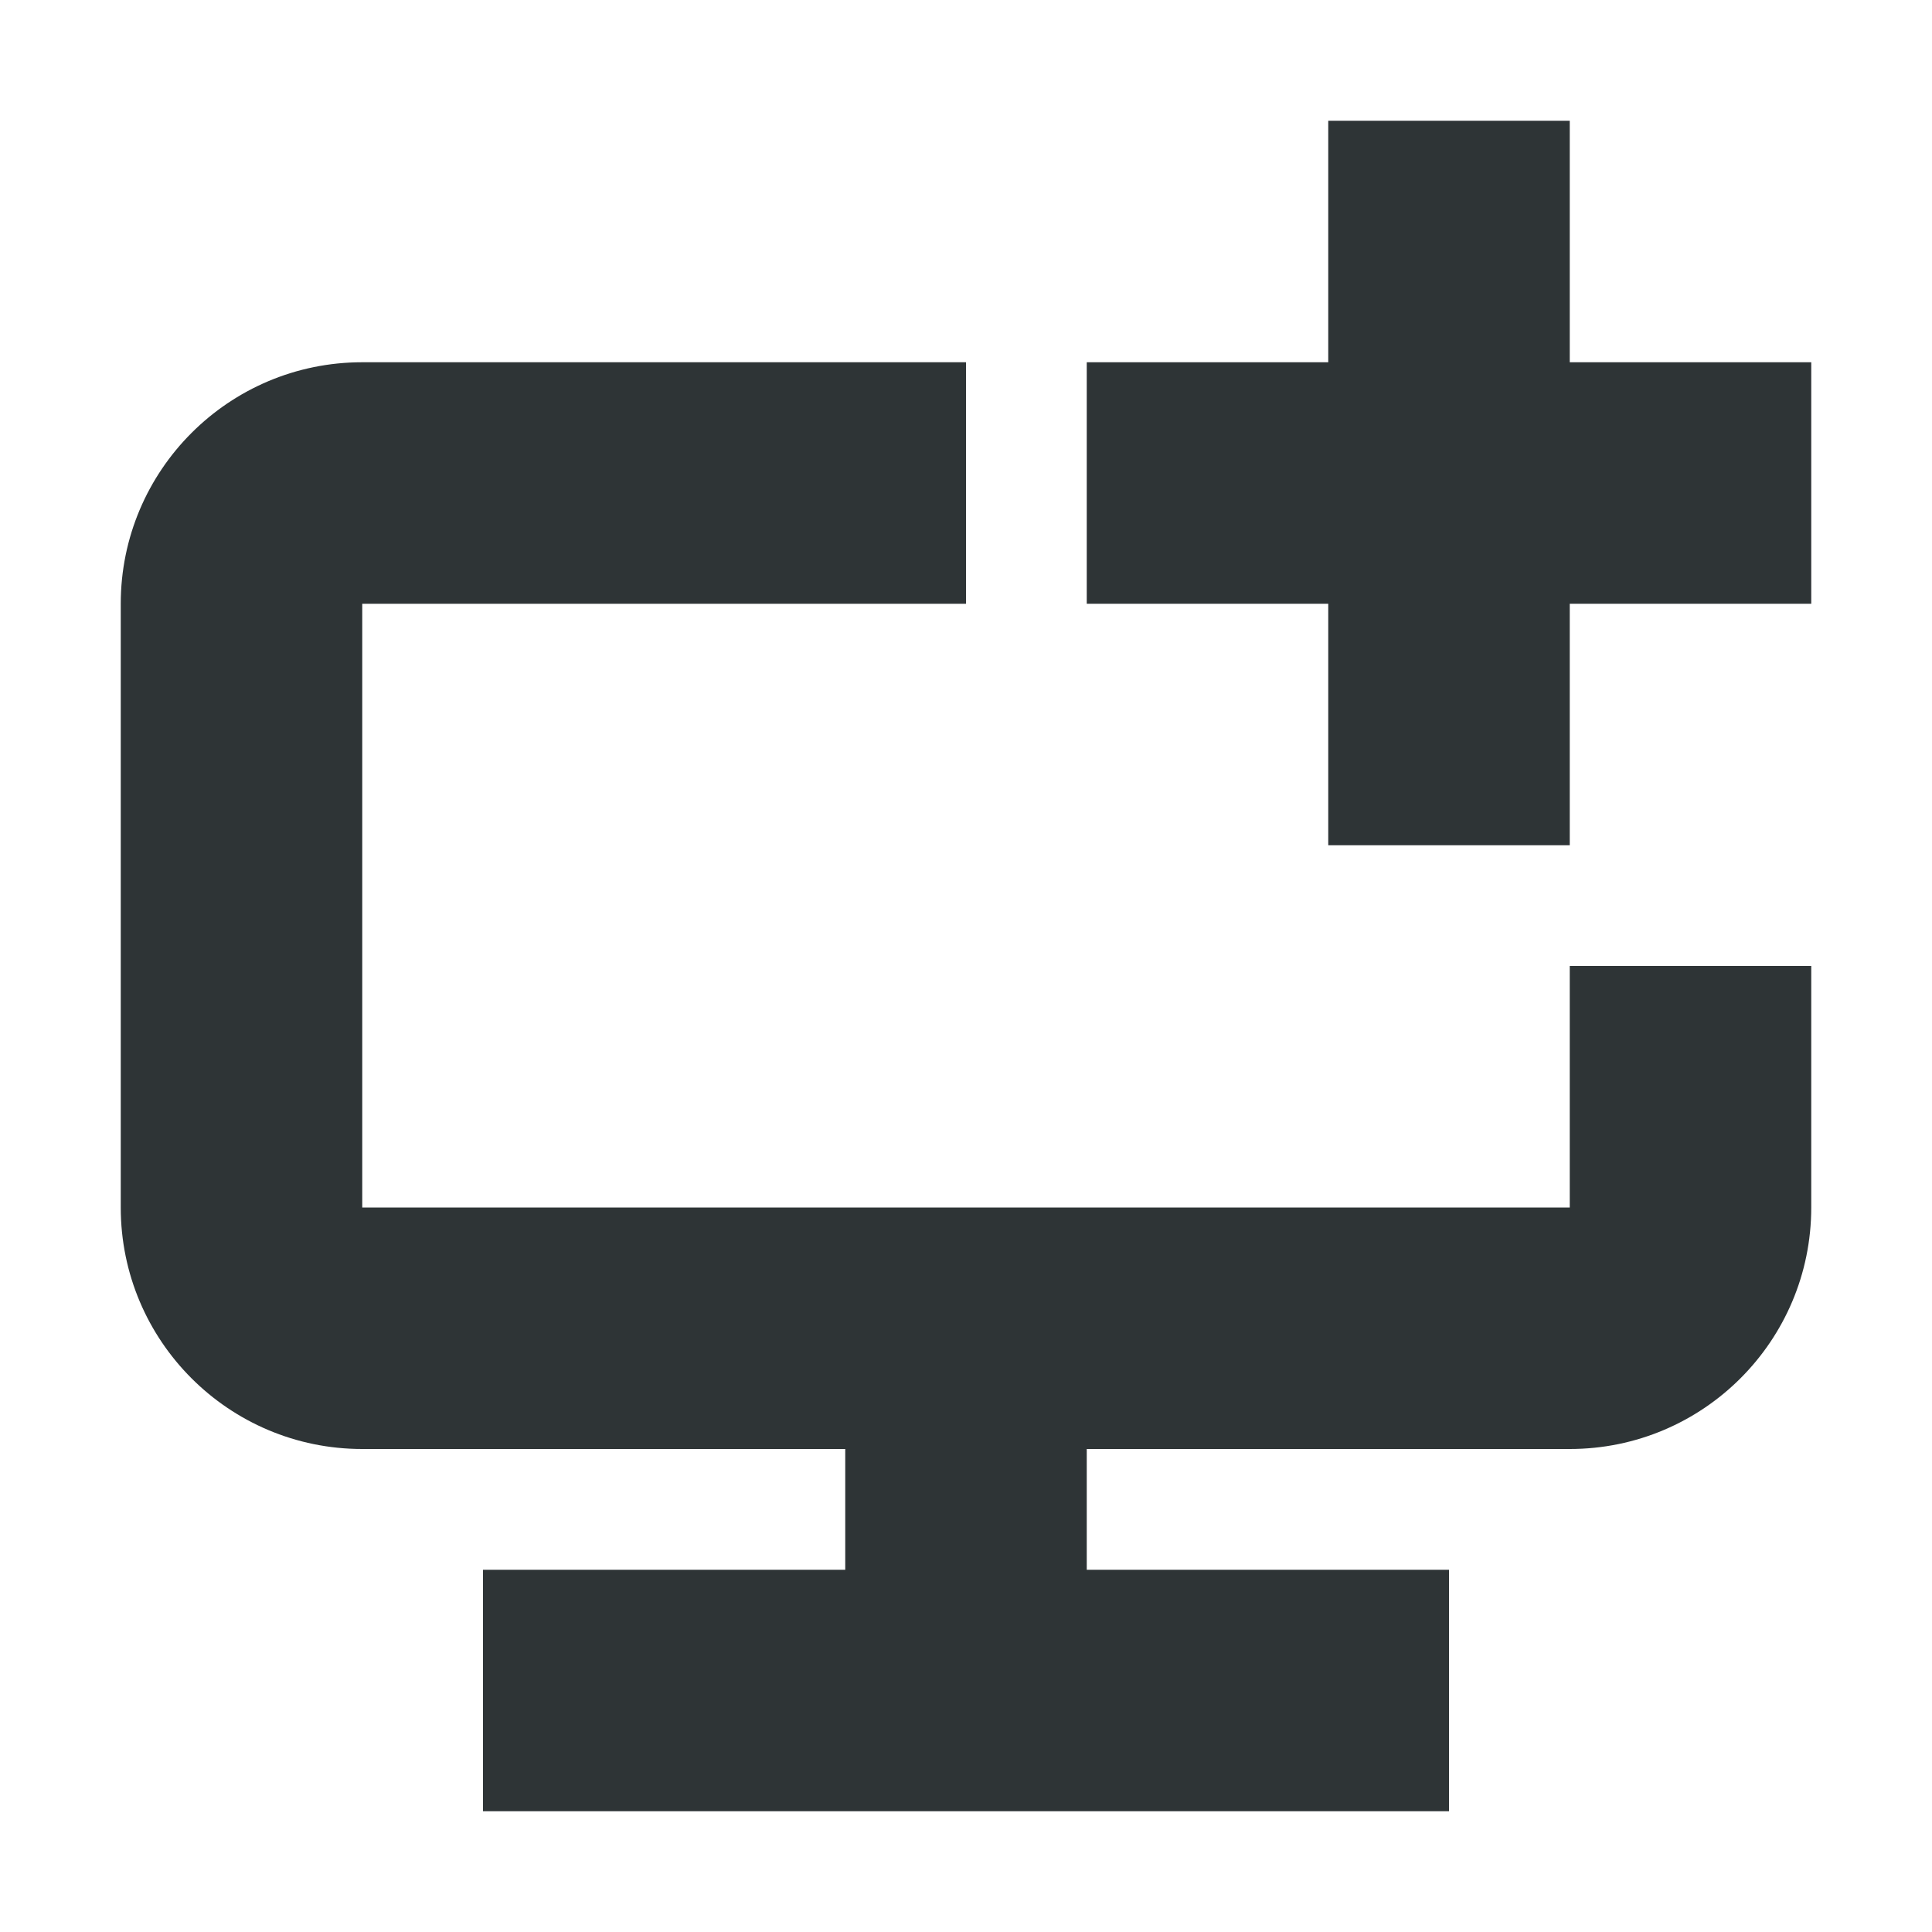
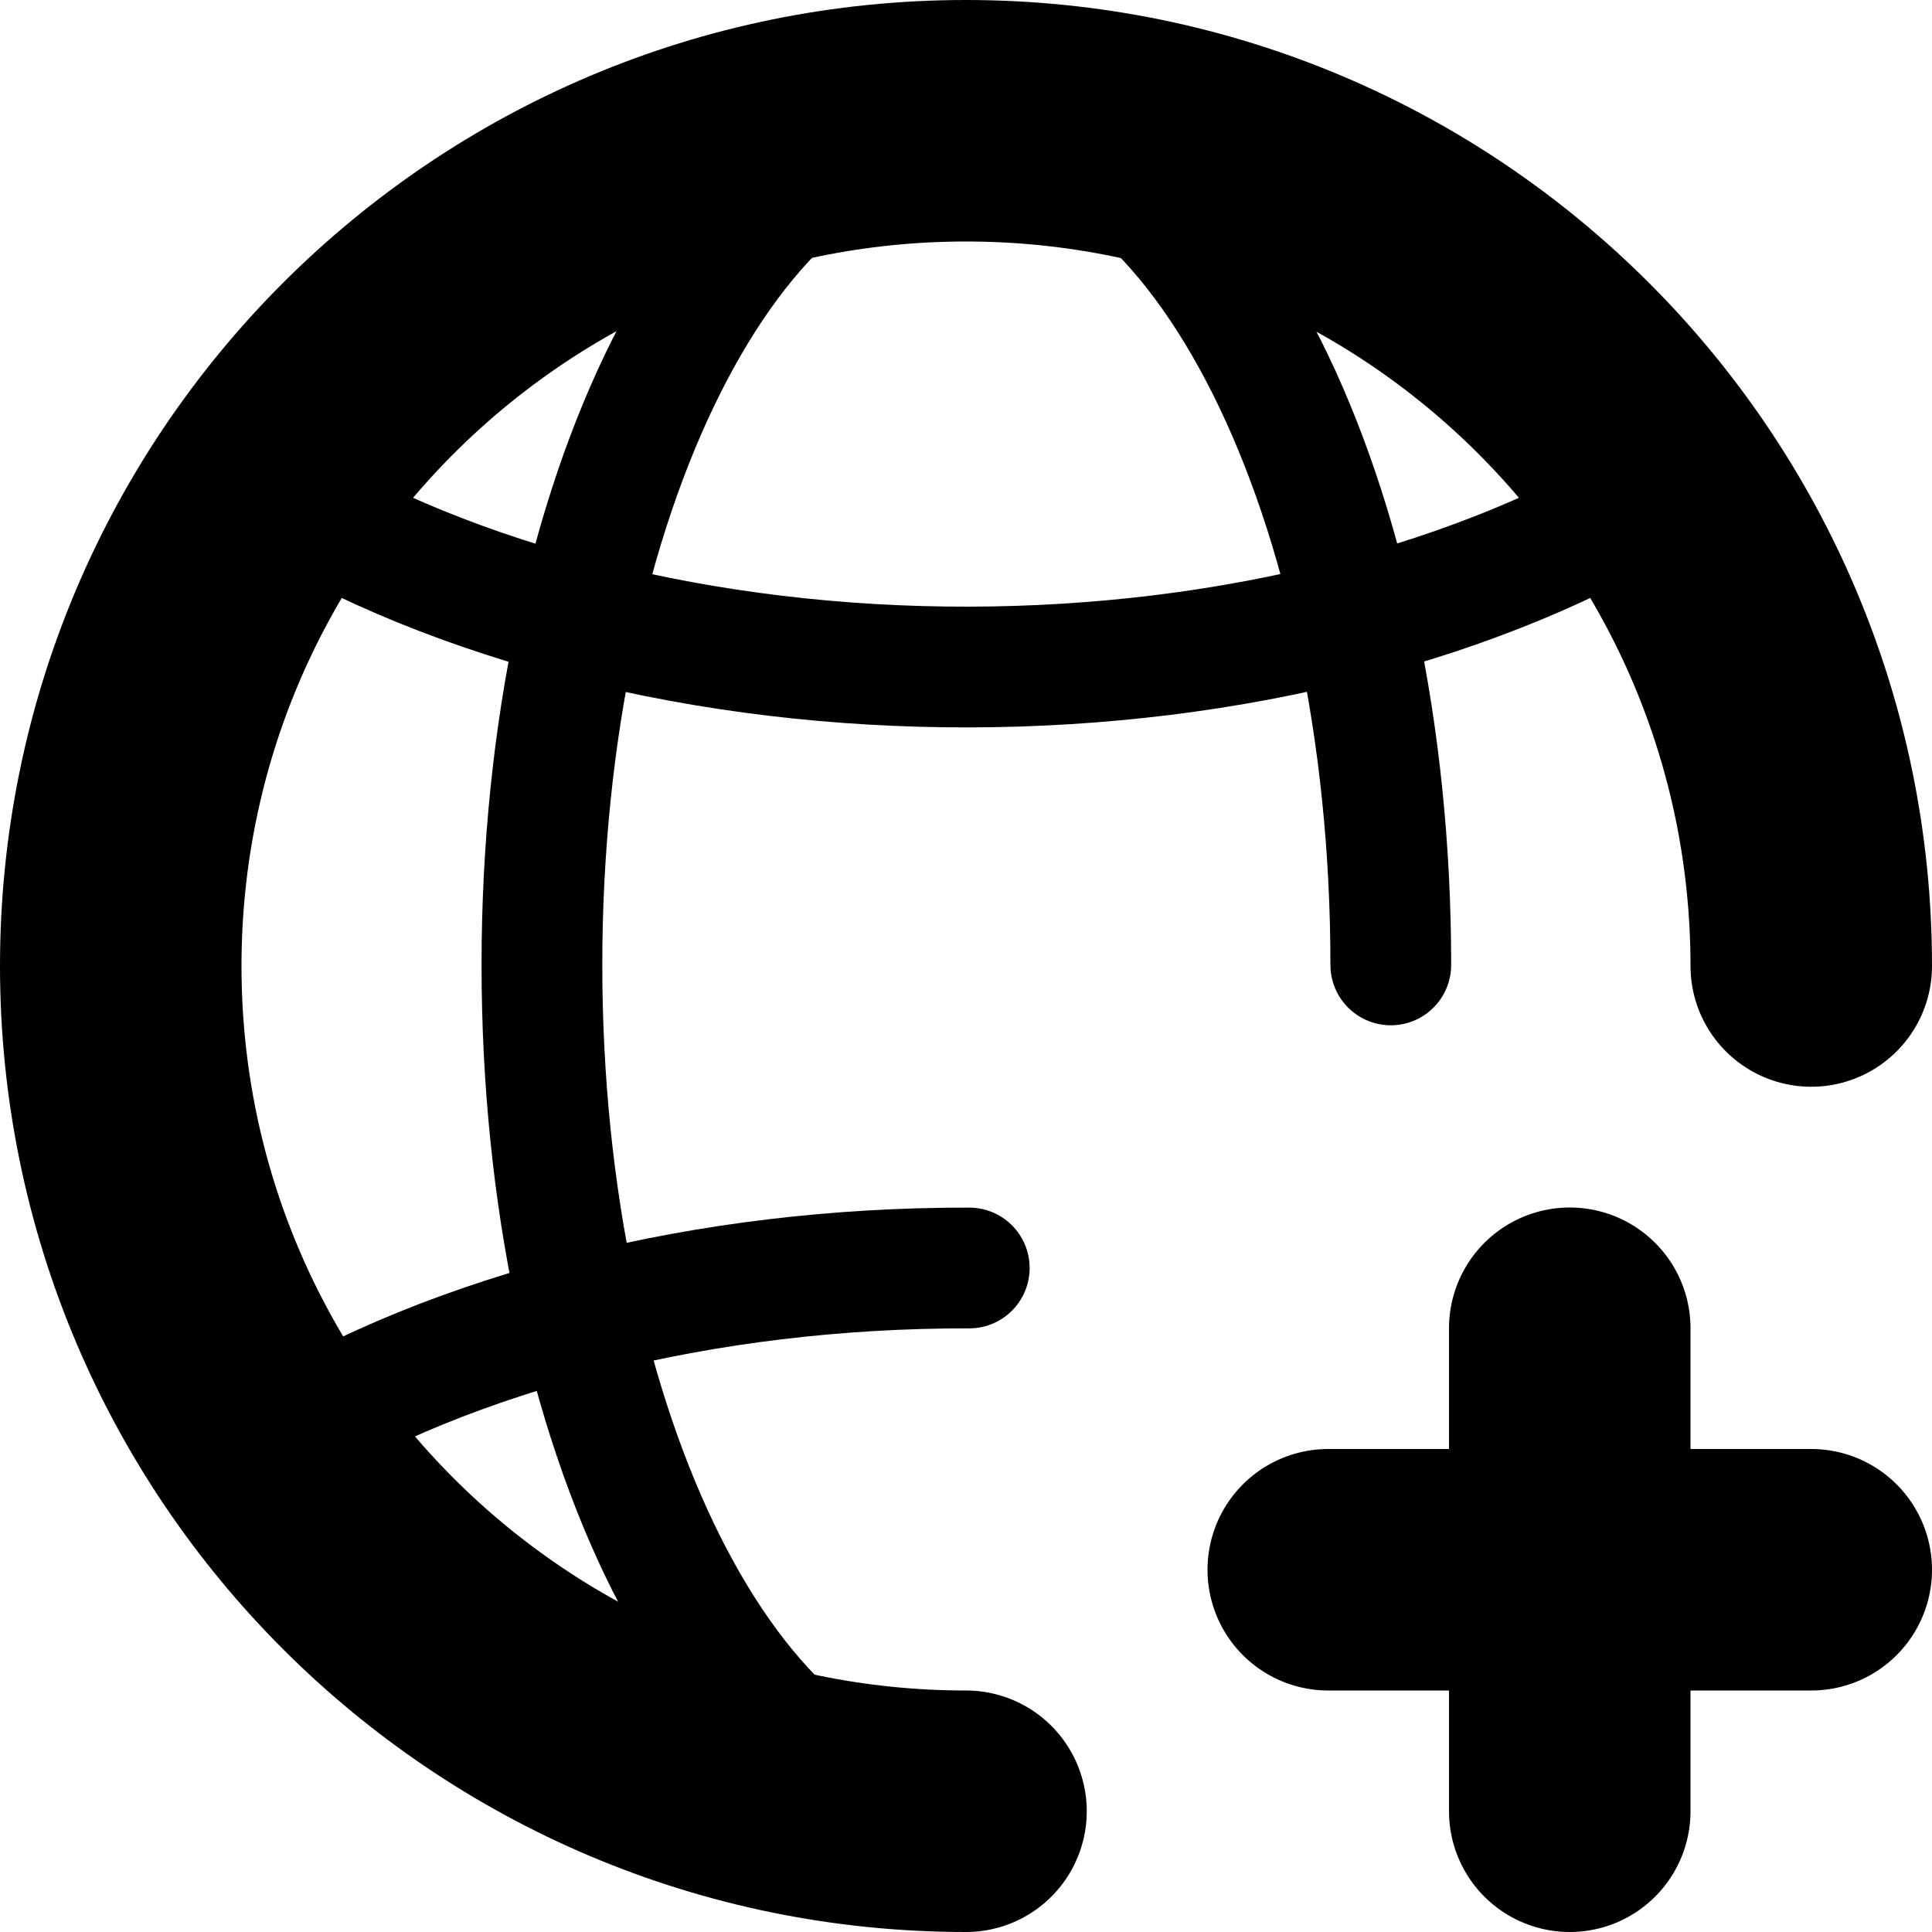
- <svg xmlns="http://www.w3.org/2000/svg" width="16" height="16" viewBox="0 0 16 16">
-   <path fill="#2e3436" d="M3 3h5v2H3v5h10V8h2v2a2 2 0 0 1-2 2H9v1h3v2H4v-2h3v-1H3a2 2 0 0 1-2-2V5a2 2 0 0 1 2-2z" />
-   <path fill="#2e3436" d="M11 1h2v2h2v2h-2v2h-2V5H9V3h2z" />
+ <svg xmlns="http://www.w3.org/2000/svg" xmlns:ns1="https://www.gtk.org/grappa" ns1:rendering="symbolic" ns1:version="1" ns1:state-names="outline state1 empty" ns1:state="0" id="svg1" width="16" height="16">
+   <path id="outline" class="transparent-fill foreground-stroke" style="" fill="none" fill-rule="nonzero" stroke="url(#gpa:foreground) rgb(0,0,0)" stroke-opacity="1" stroke-width="2" stroke-linecap="round" stroke-linejoin="round" stroke-miterlimit="4" d="M 8 15 C 4.134 15, 1 11.866, 1 8 C 1 4.134, 4.134 1, 8 1 C 11.866 1, 15 4.134, 15 8" ns1:stroke="foreground" ns1:stroke-minwidth="25%" ns1:stroke-maxwidth="150%">
+   </path>
+   <path id="detail1" class="transparent-fill" fill="none" stroke="url(#gpa:foreground) rgb(0,0,0)" stroke-opacity="1" stroke-width="1" stroke-linecap="round" stroke-linejoin="round" stroke-miterlimit="4" stroke-dasharray="none" stroke-dashoffset="22.559" d="M 8.003 15 C 6.062 15, 4.488 11.862, 4.488 7.991 C 4.488 4.12, 6.062 0.982, 8.003 0.982 C 9.944 0.982, 11.518 4.12, 11.518 7.991 M 13.79 4.048 C 12.287 4.987, 10.205 5.52, 8.027 5.524 C 5.848 5.529, 3.761 5.004, 2.247 4.071 M 8.027 10.501 C 5.848 10.496, 3.761 11.021, 2.247 11.954" ns1:stroke-minwidth="25%" ns1:stroke-maxwidth="200%" ns1:stroke="foreground" ns1:states="outline state1">
+   </path>
+   <path id="detail2" class="transparent-fill" visibility="hidden" fill="none" fill-opacity="1" fill-rule="nonzero" stroke="url(#gpa:foreground) rgb(0,0,0)" stroke-opacity="1" stroke-width="0" stroke-linecap="round" stroke-linejoin="round" stroke-miterlimit="4" stroke-dasharray="none" stroke-dashoffset="22.559" d="M 1 8 L 15 8 M 8.003 0.982 L 8 15" ns1:stroke-minwidth="0.25" ns1:stroke-maxwidth="0" ns1:stroke="foreground" ns1:states="state1">
+   </path>
+   <path id="plus" class="transparent-fill" style="stroke-width:2;stroke-dasharray:none" fill="none" stroke="url(#gpa:foreground) rgb(0,0,0)" stroke-width="2" stroke-linecap="round" stroke-linejoin="round" d="M 11 13 L 15 13 M 13 11 L 13 15" ns1:stroke-minwidth="25%" ns1:stroke-maxwidth="150%" ns1:states="outline state1">
+   </path>
</svg>
